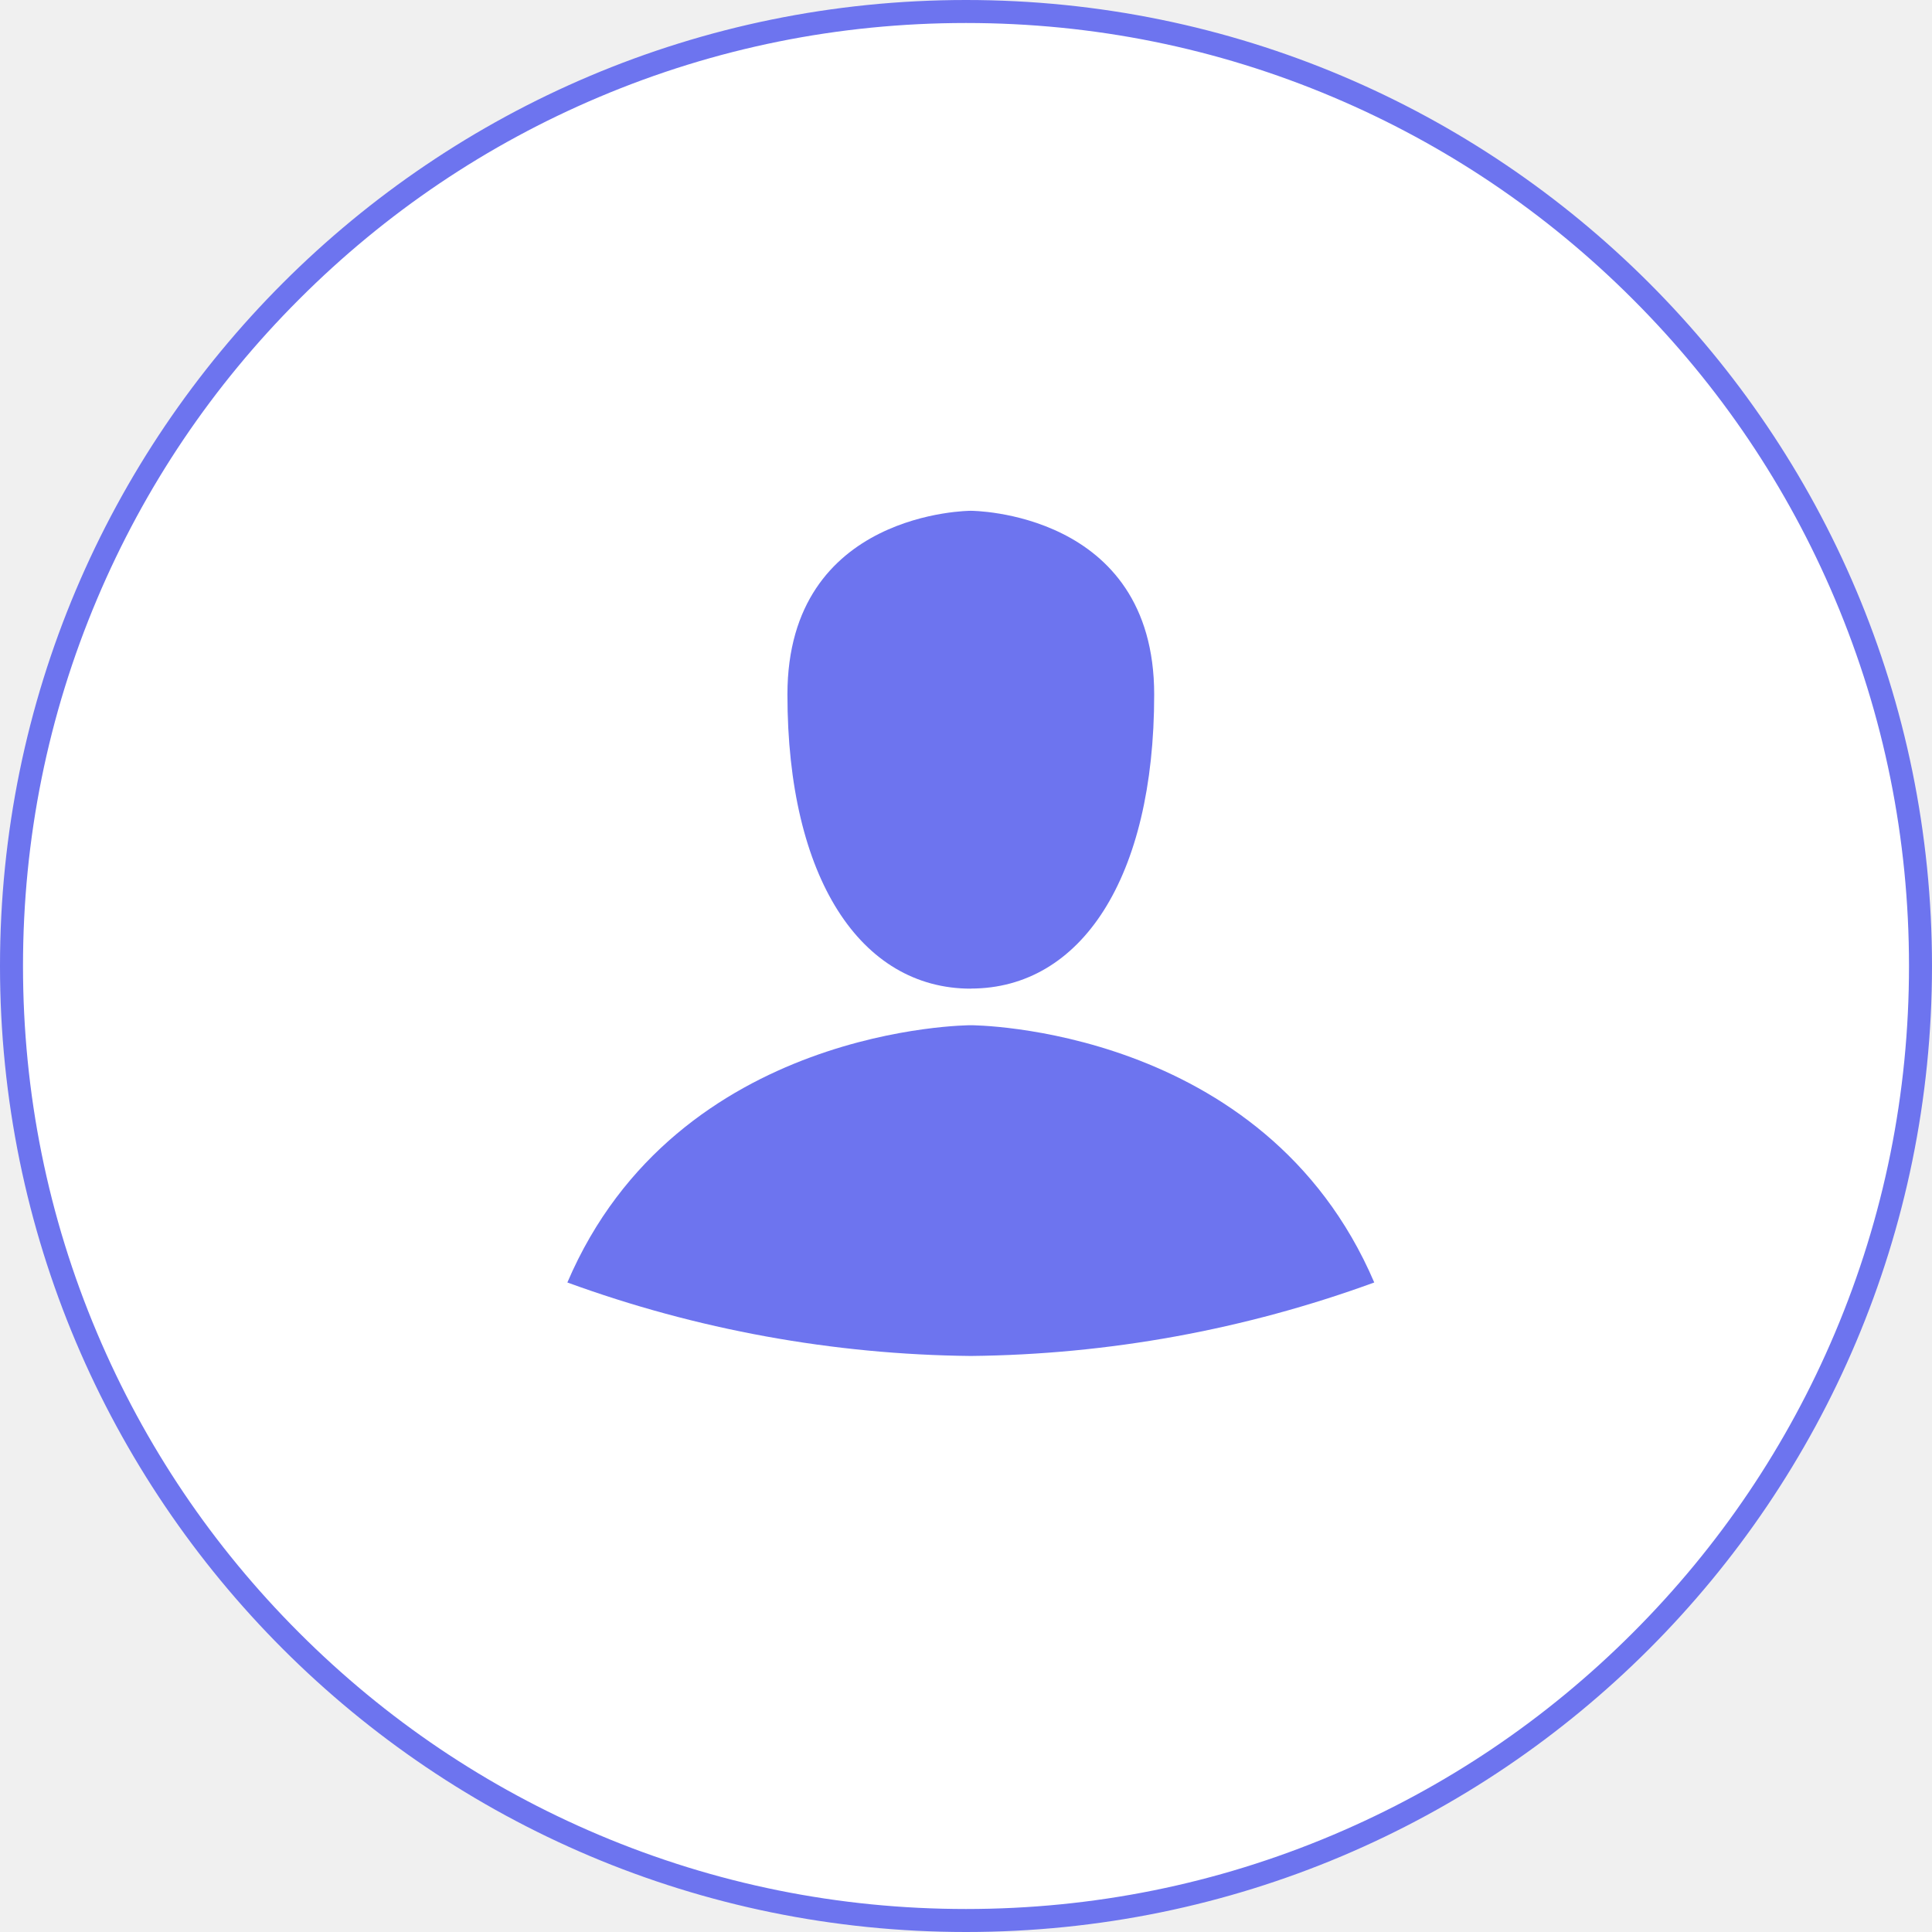
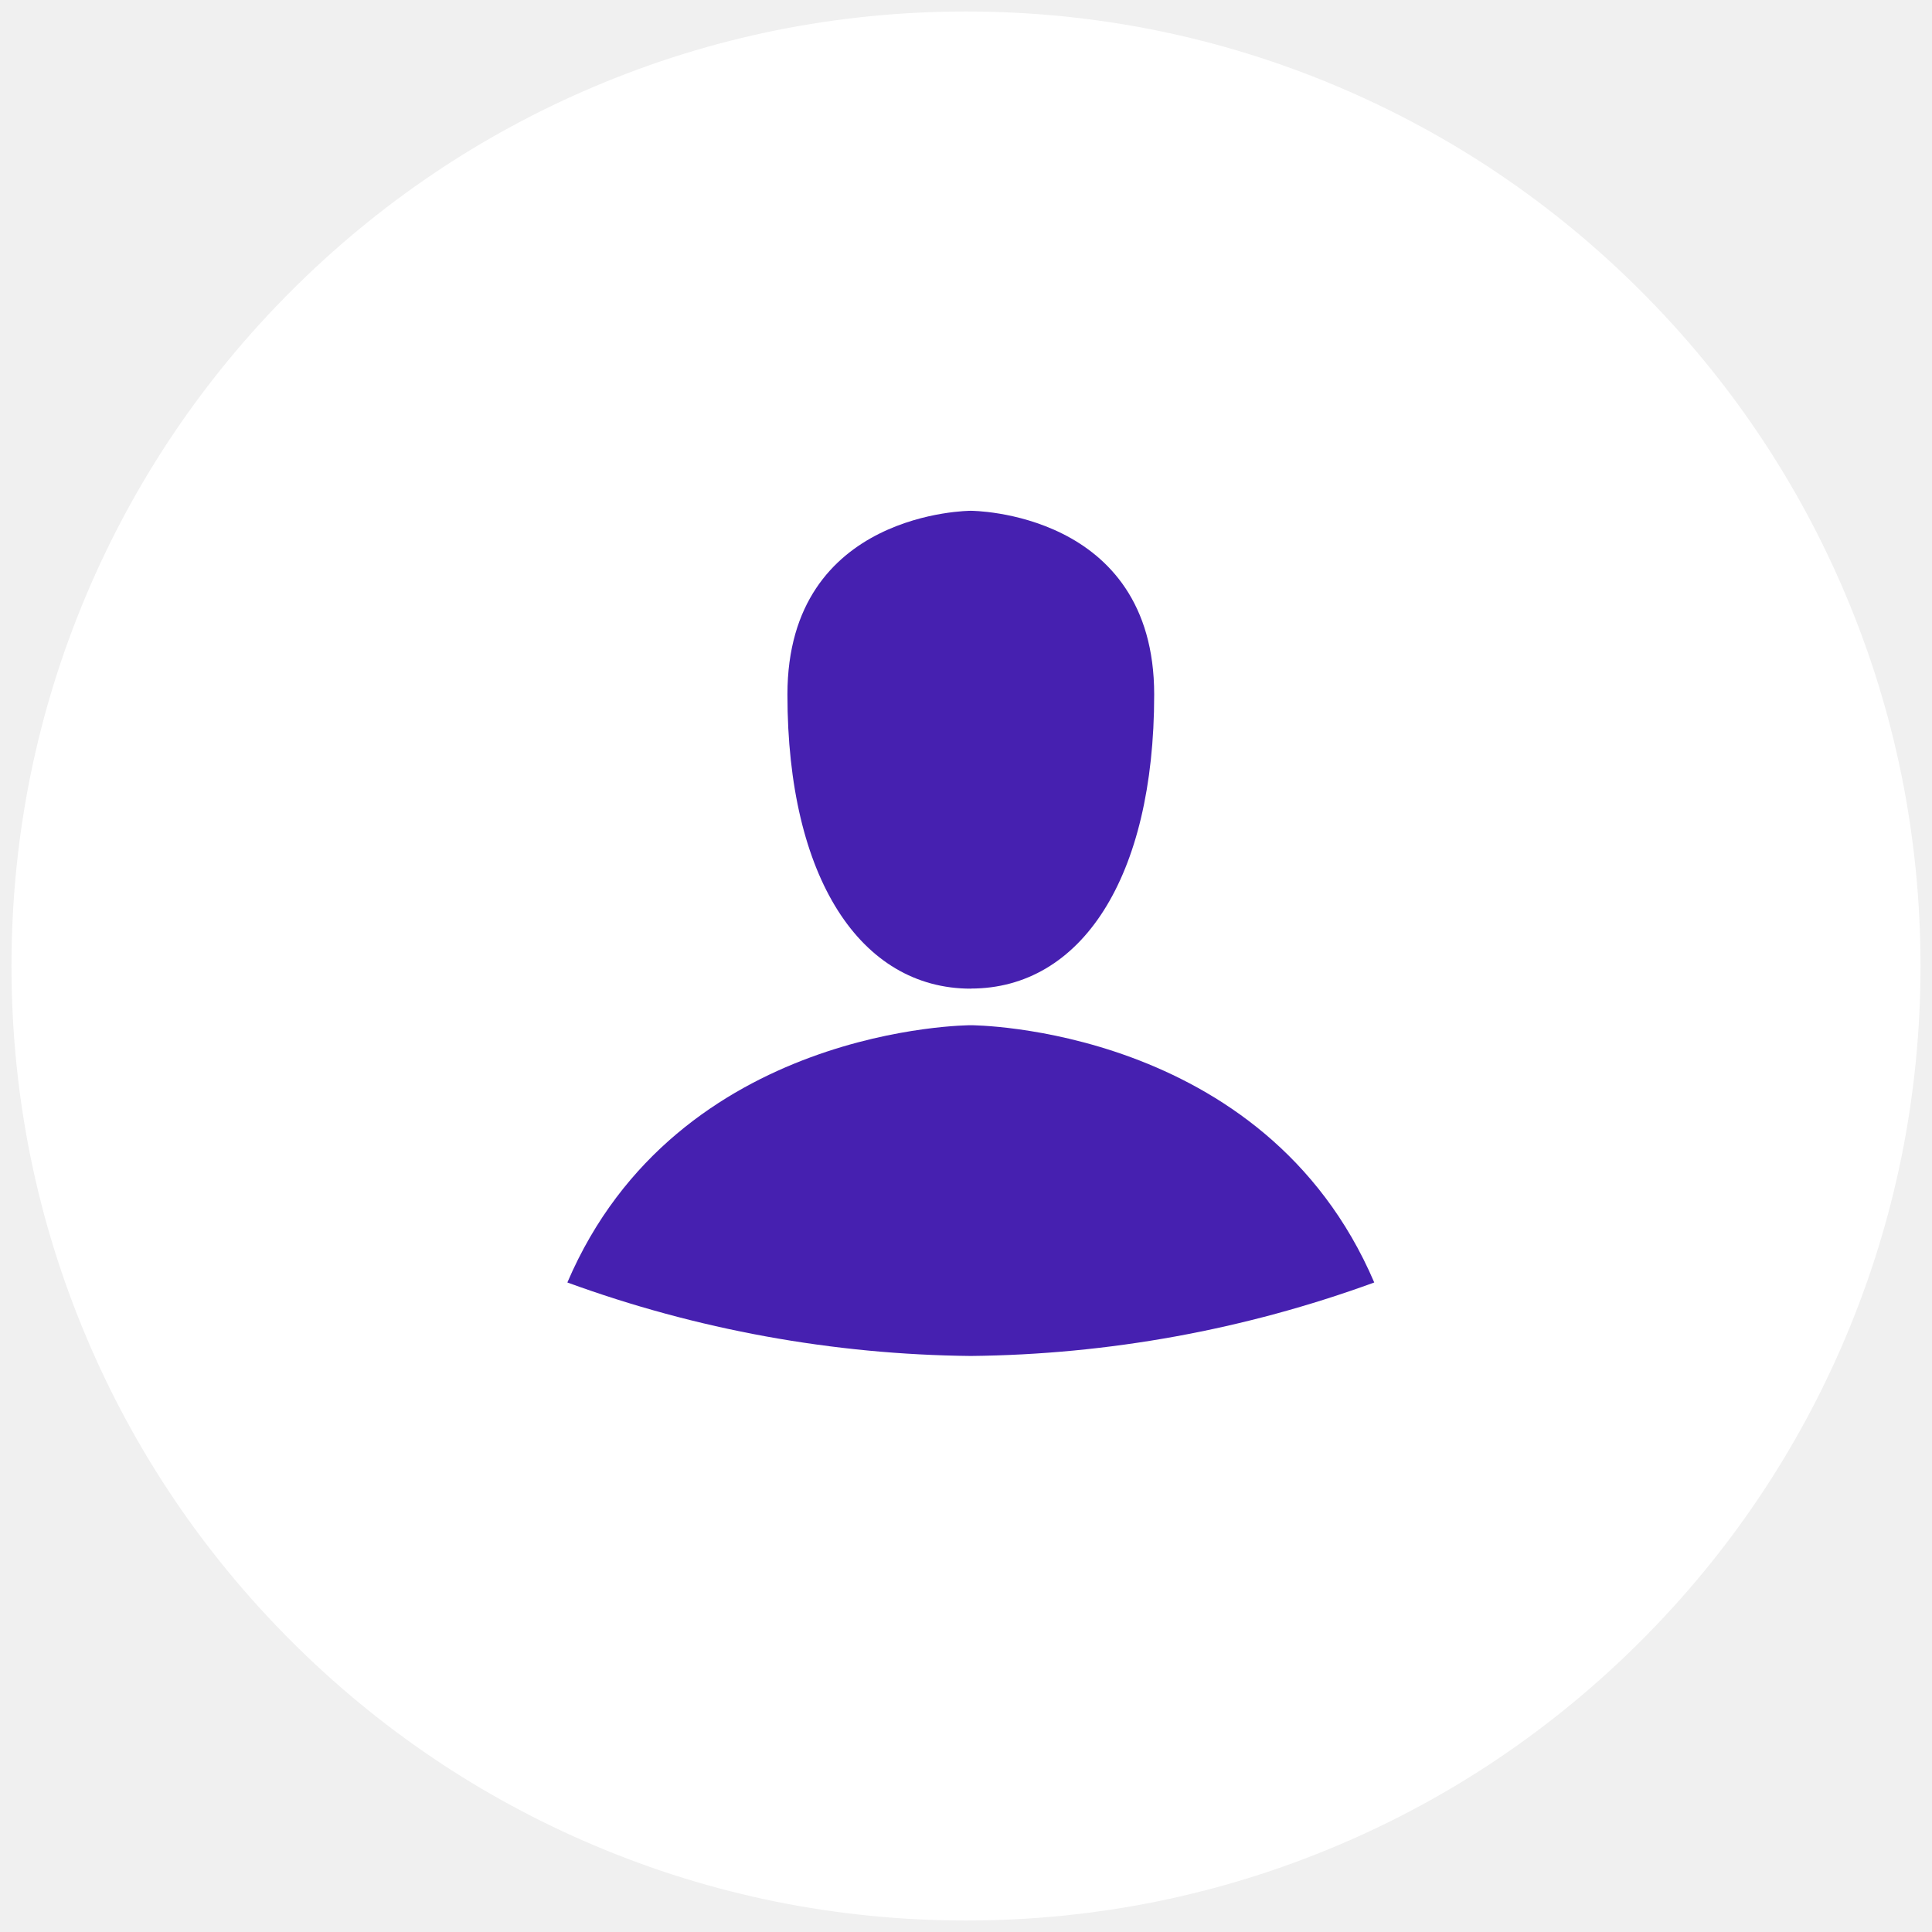
<svg xmlns="http://www.w3.org/2000/svg" id="prefix__Component_307_33" width="84" height="84" data-name="Component 307 – 33" viewBox="0 0 84 84">
  <g id="prefix__Path_2220" data-name="Path 2220" style="fill:#fff">
    <path d="M42 83.5c-5.603 0-11.038-1.097-16.154-3.261-4.941-2.09-9.38-5.083-13.19-8.894-3.812-3.812-6.805-8.25-8.895-13.191C1.597 53.038.5 47.603.5 42s1.097-11.038 3.261-16.154c2.09-4.941 5.083-9.38 8.894-13.19 3.812-3.812 8.25-6.805 13.191-8.895C30.962 1.597 36.397.5 42 .5s11.038 1.097 16.154 3.261c4.941 2.09 9.38 5.083 13.19 8.894 3.812 3.812 6.805 8.25 8.895 13.191C82.403 30.962 83.5 36.397 83.5 42s-1.097 11.038-3.261 16.154c-2.09 4.941-5.083 9.38-8.894 13.19-3.812 3.812-8.25 6.805-13.191 8.895C53.038 82.403 47.603 83.5 42 83.5z" style="stroke:none" />
-     <path d="M42 1c-5.535 0-10.905 1.084-15.959 3.222-4.882 2.065-9.267 5.02-13.032 8.787-3.766 3.765-6.722 8.15-8.787 13.032C2.084 31.095 1 36.465 1 42s1.084 10.905 3.222 15.959c2.065 4.882 5.02 9.267 8.787 13.032 3.765 3.766 8.15 6.722 13.032 8.787C31.095 81.916 36.465 83 42 83s10.905-1.084 15.959-3.222c4.882-2.065 9.267-5.02 13.032-8.787 3.766-3.765 6.722-8.15 8.787-13.032C81.916 52.905 83 47.535 83 42s-1.084-10.905-3.222-15.959c-2.065-4.882-5.02-9.267-8.787-13.032-3.765-3.766-8.15-6.722-13.032-8.787C52.905 2.084 47.535 1 42 1m0-1c23.196 0 42 18.804 42 42S65.196 84 42 84 0 65.196 0 42 18.804 0 42 0z" style="stroke:none;fill:#6d74ef" />
+     <path d="M42 1c-5.535 0-10.905 1.084-15.959 3.222-4.882 2.065-9.267 5.02-13.032 8.787-3.766 3.765-6.722 8.15-8.787 13.032C2.084 31.095 1 36.465 1 42s1.084 10.905 3.222 15.959c2.065 4.882 5.02 9.267 8.787 13.032 3.765 3.766 8.15 6.722 13.032 8.787C31.095 81.916 36.465 83 42 83s10.905-1.084 15.959-3.222c4.882-2.065 9.267-5.02 13.032-8.787 3.766-3.765 6.722-8.15 8.787-13.032C81.916 52.905 83 47.535 83 42s-1.084-10.905-3.222-15.959c-2.065-4.882-5.02-9.267-8.787-13.032-3.765-3.766-8.15-6.722-13.032-8.787C52.905 2.084 47.535 1 42 1m0-1c23.196 0 42 18.804 42 42S65.196 84 42 84 0 65.196 0 42 18.804 0 42 0z" style="stroke:none;fill:none" />
  </g>
  <g id="prefix__users" transform="translate(24.667 22.207)">
-     <path id="prefix__users-2" d="M85.822 35.69s-12.759 0-17.541 11.185a52.675 52.675 0 0 0 17.541 3.195 52.675 52.675 0 0 0 17.541-3.195C98.579 35.69 85.822 35.69 85.822 35.69zm0-1.594c4.784 0 7.973-4.793 7.973-12.784s-7.973-7.989-7.973-7.989-7.973 0-7.973 7.989S81.038 34.1 85.822 34.1z" data-name="users" transform="translate(-68.28 -13.322)" style="fill:#6d74ef" />
+     <path id="prefix__users-2" d="M85.822 35.69s-12.759 0-17.541 11.185a52.675 52.675 0 0 0 17.541 3.195 52.675 52.675 0 0 0 17.541-3.195C98.579 35.69 85.822 35.69 85.822 35.69zm0-1.594c4.784 0 7.973-4.793 7.973-12.784s-7.973-7.989-7.973-7.989-7.973 0-7.973 7.989S81.038 34.1 85.822 34.1z" data-name="users" transform="translate(-68.28 -13.322)" style="fill:#4620b0" />
  </g>
</svg>
